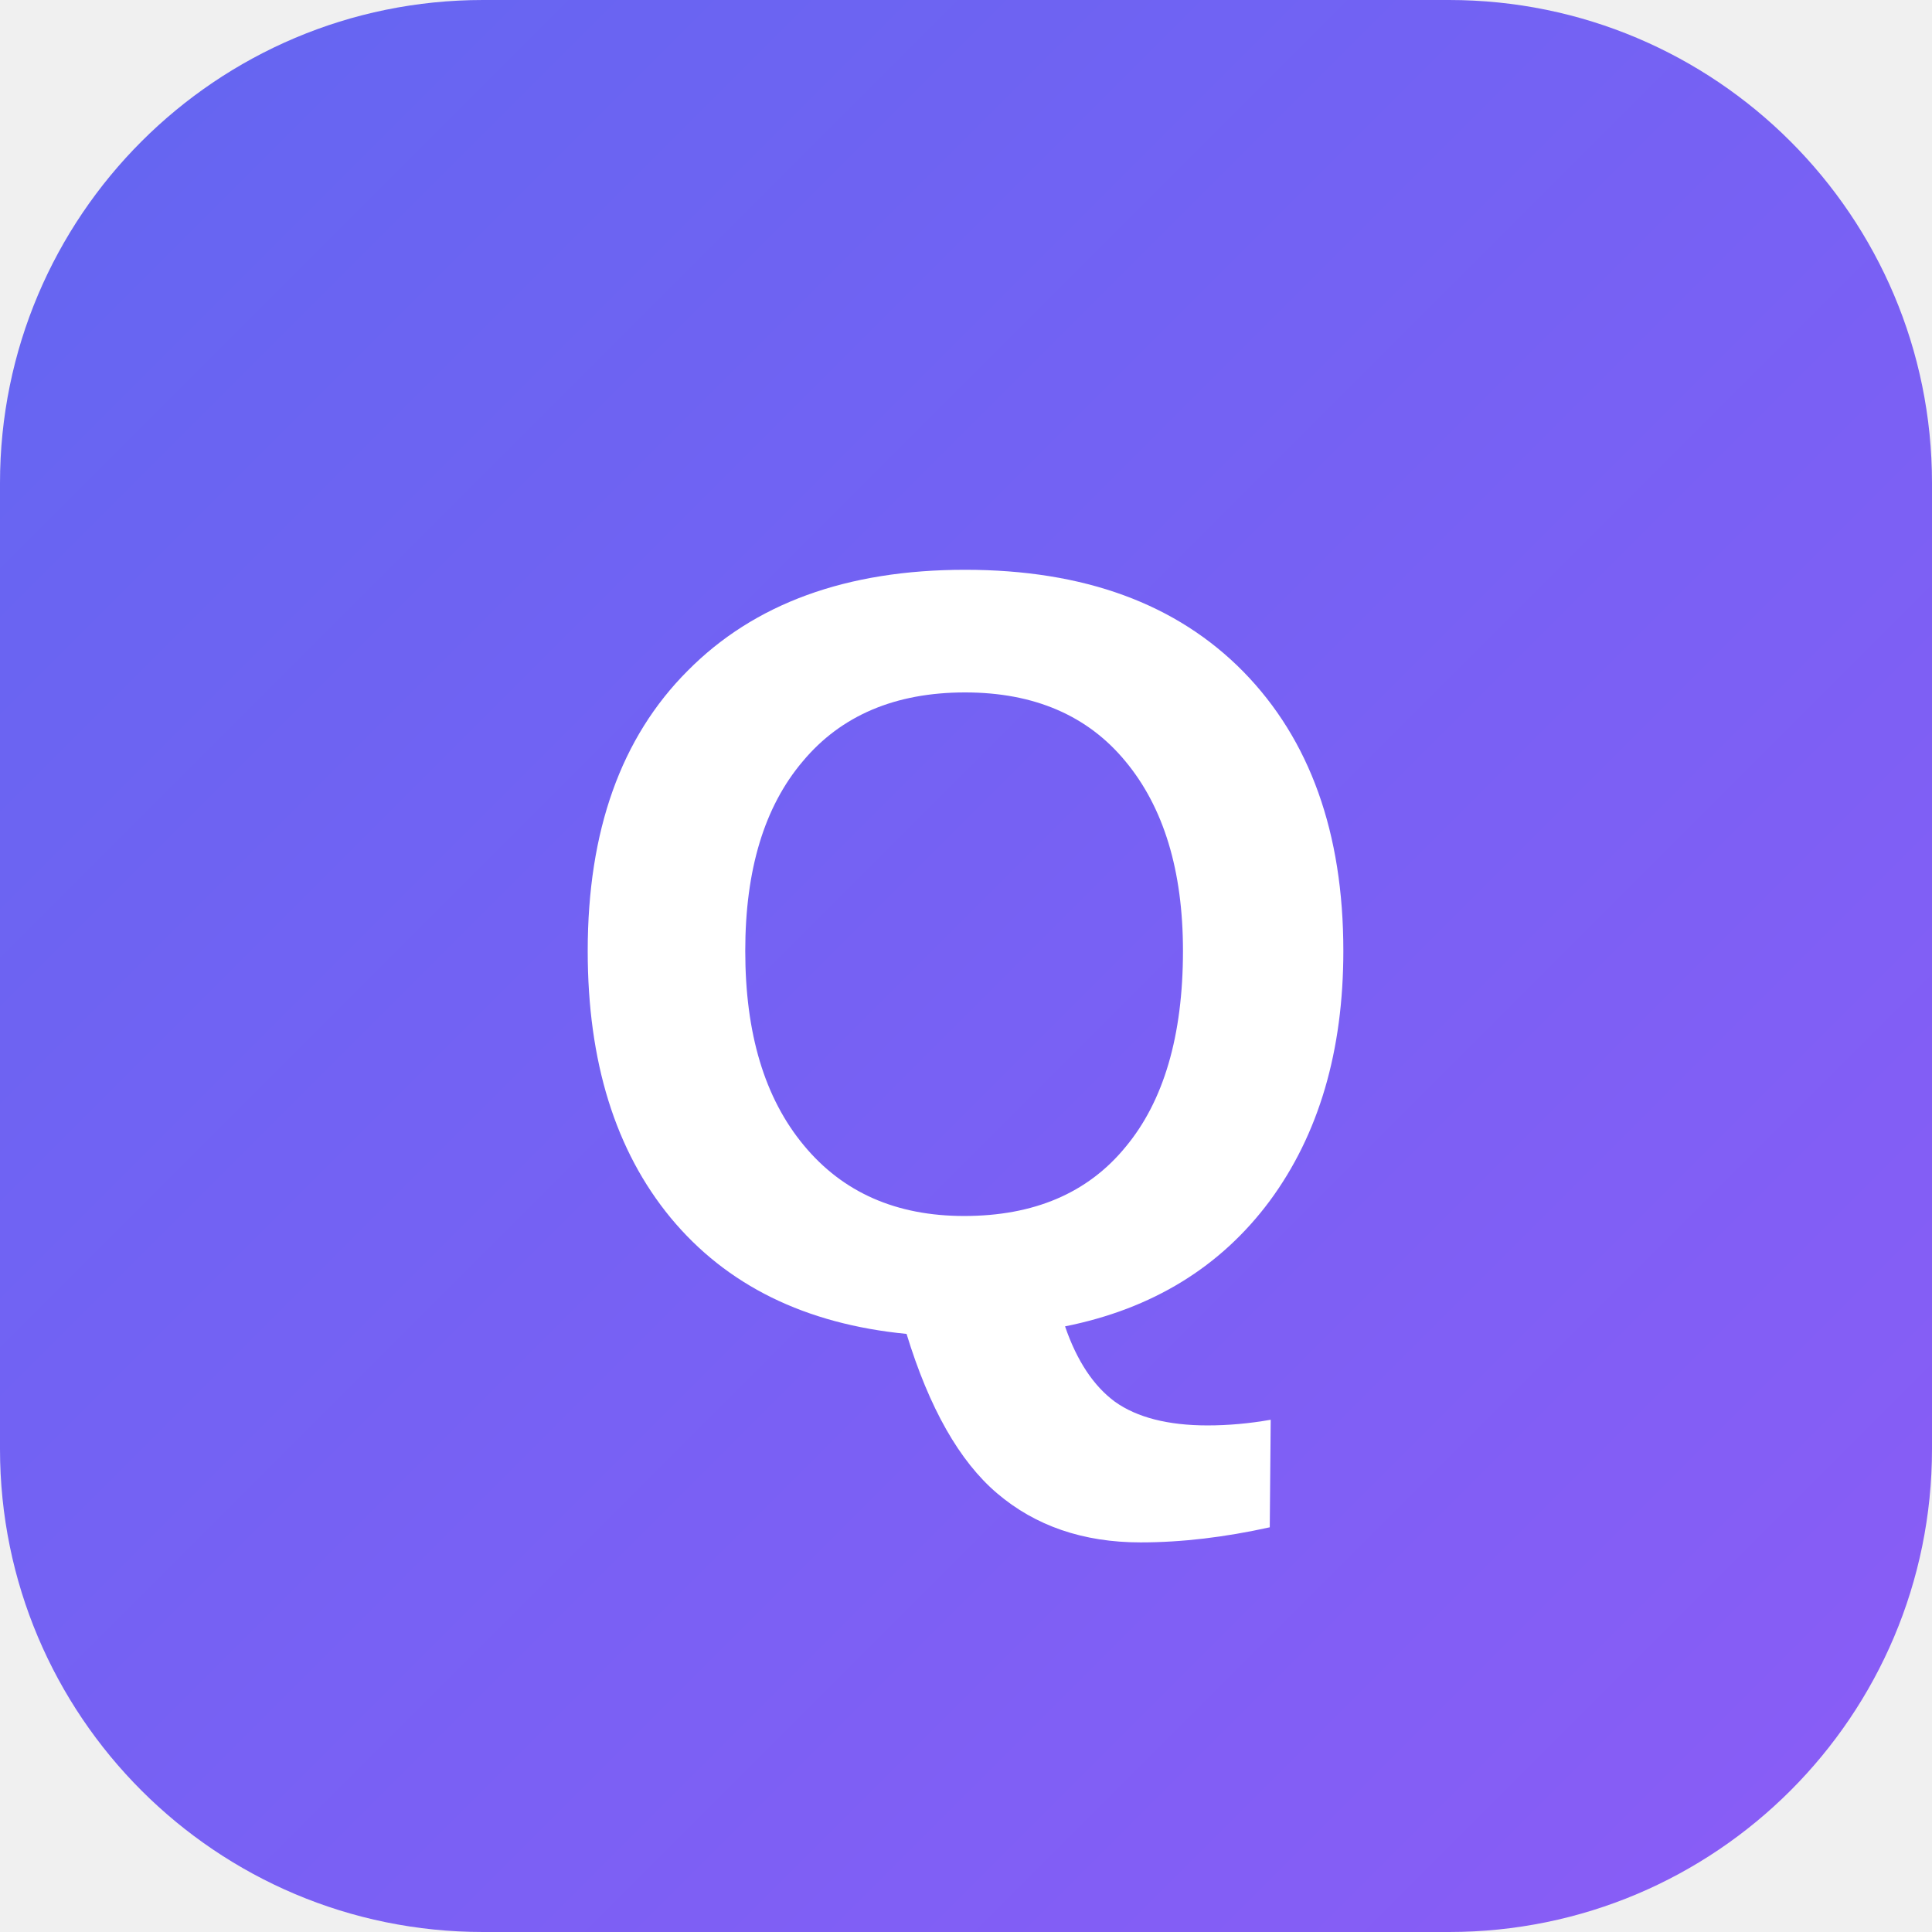
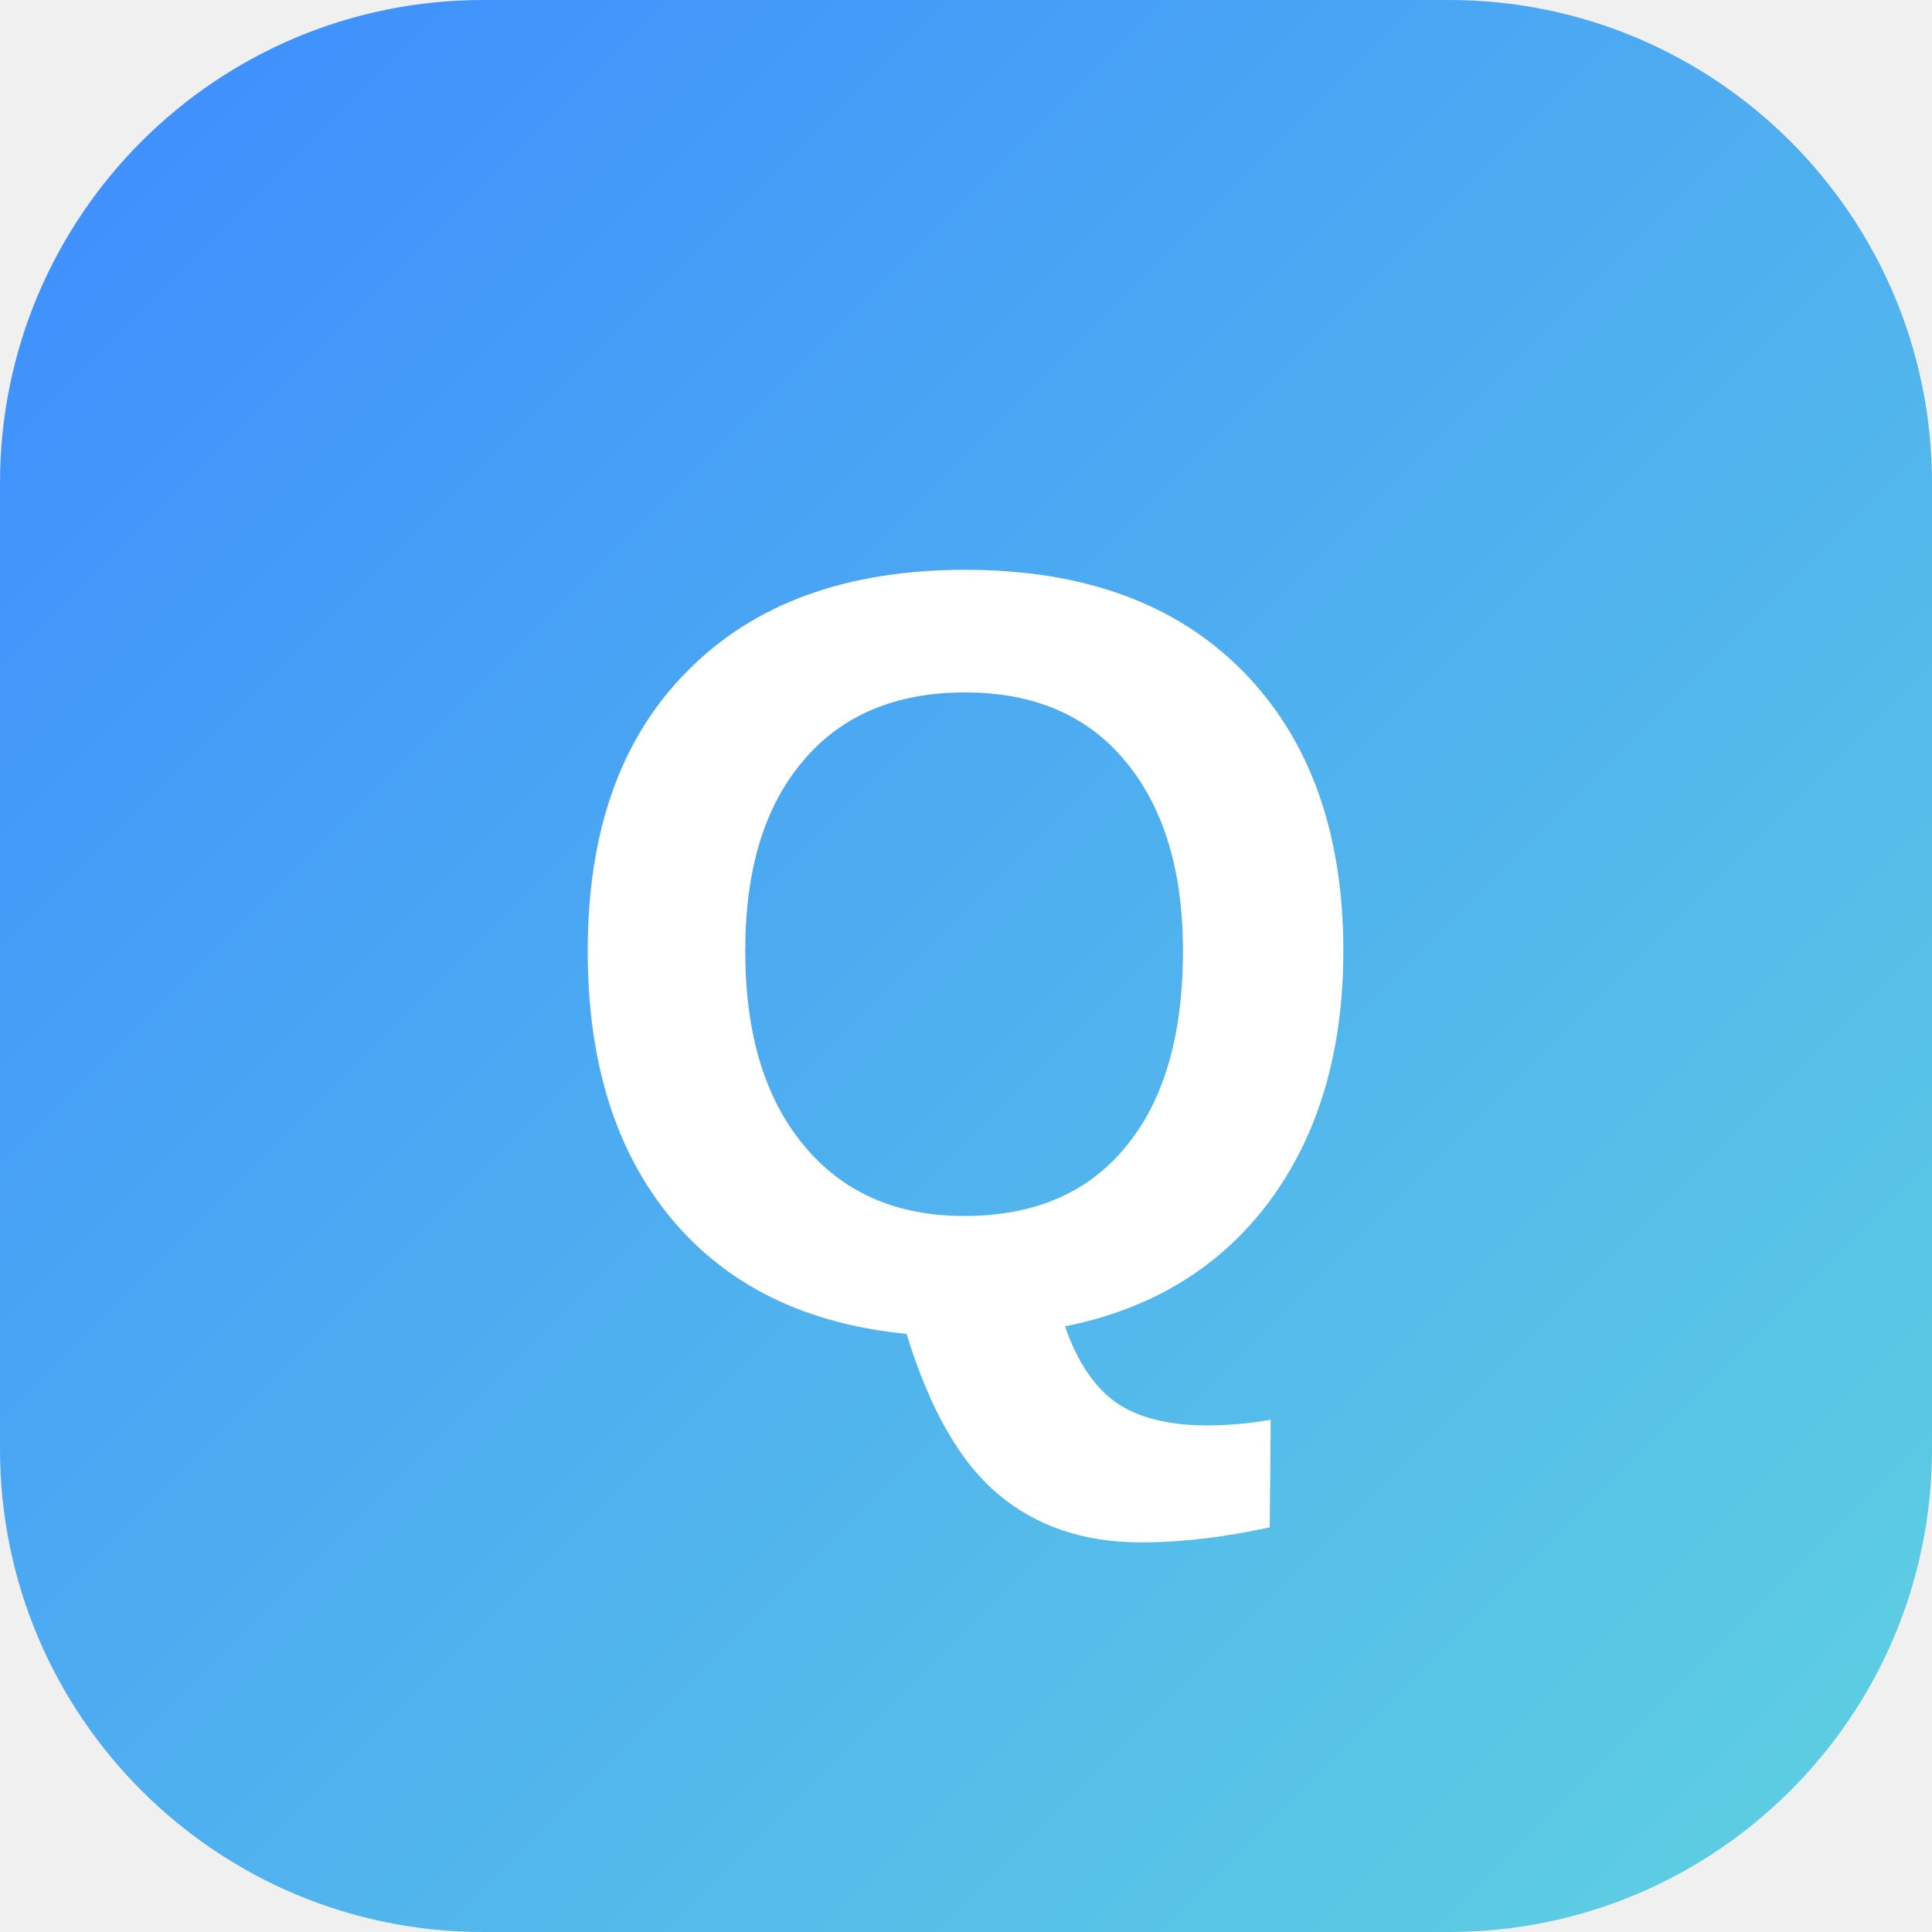
<svg xmlns="http://www.w3.org/2000/svg" width="32" height="32" viewBox="0 0 32 32">
  <defs>
    <linearGradient id="g" x1="0" y1="0" x2="1" y2="1">
-       <stop offset="0" stop-color="#6366f1" />
-       <stop offset="1" stop-color="#8b5cf6" />
+       <stop offset="0" stop-color="#3d8bff" />
+       <stop offset="1" stop-color="#5fd2e0" />
    </linearGradient>
  </defs>
  <rect width="32" height="32" rx="8" fill="url(#g)" />
  <text x="16" y="22" font-family="Arial, sans-serif" font-size="18" font-weight="bold" fill="white" text-anchor="middle">Q</text>
</svg>
